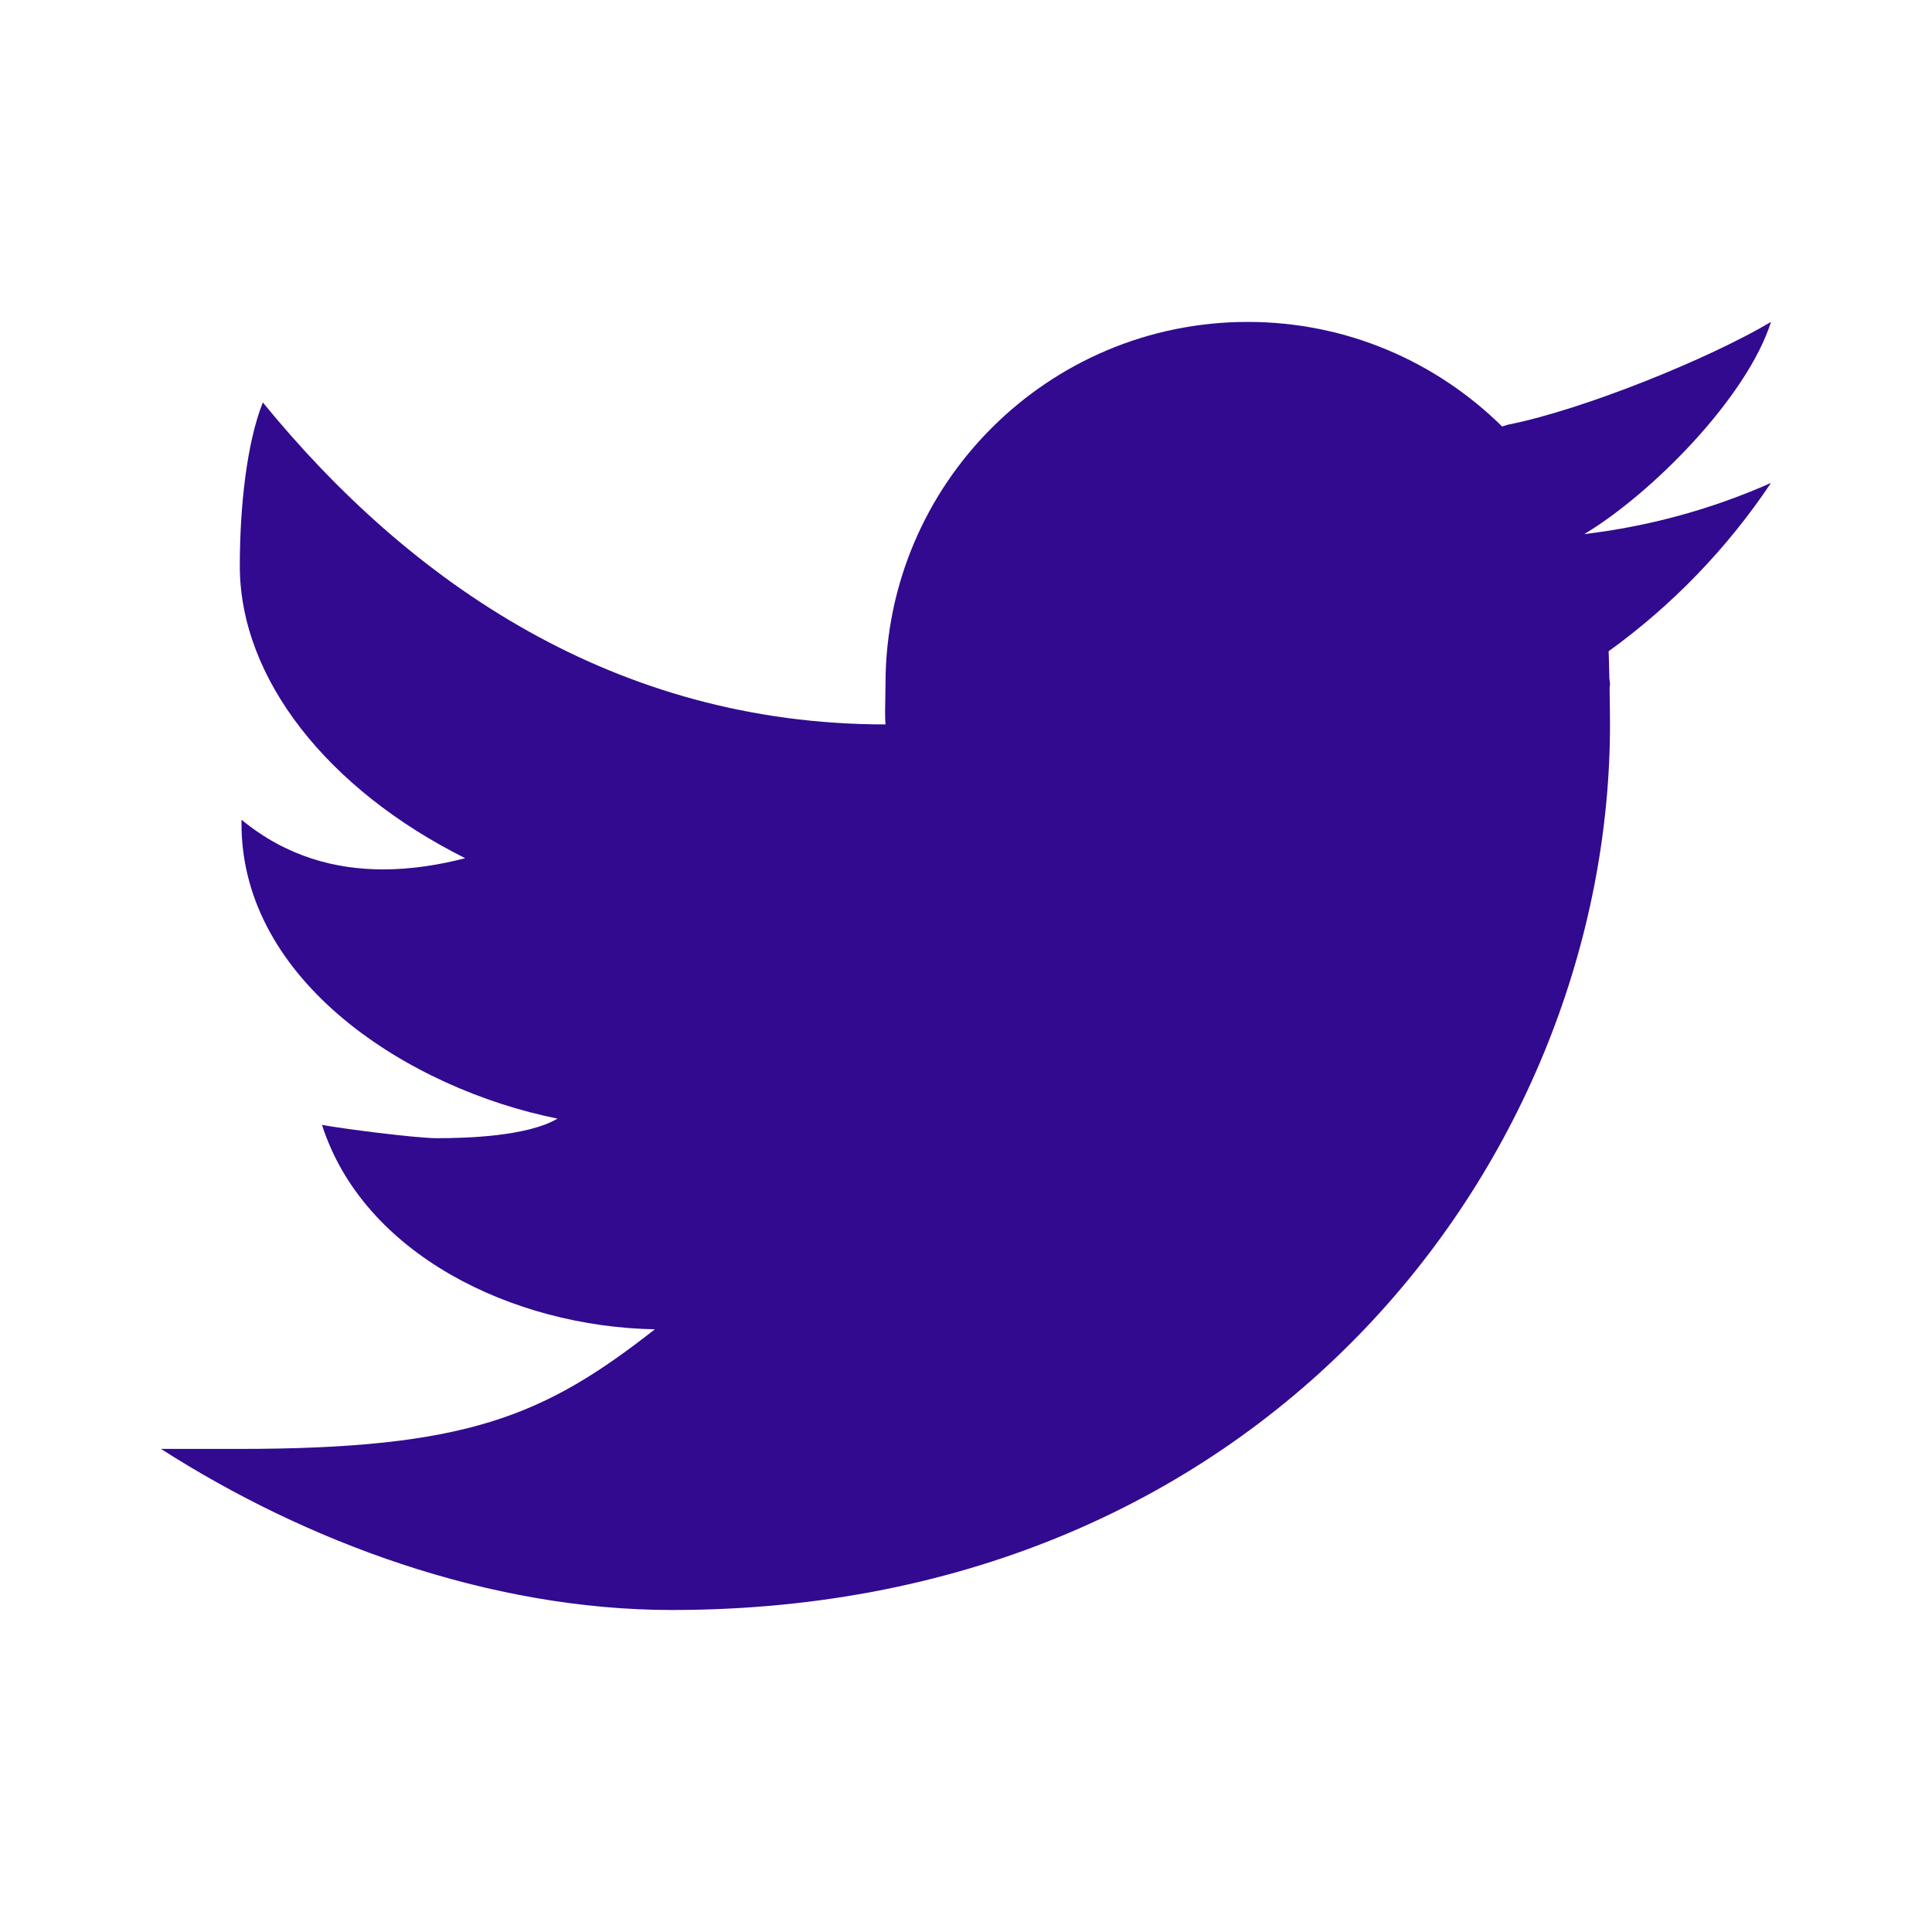
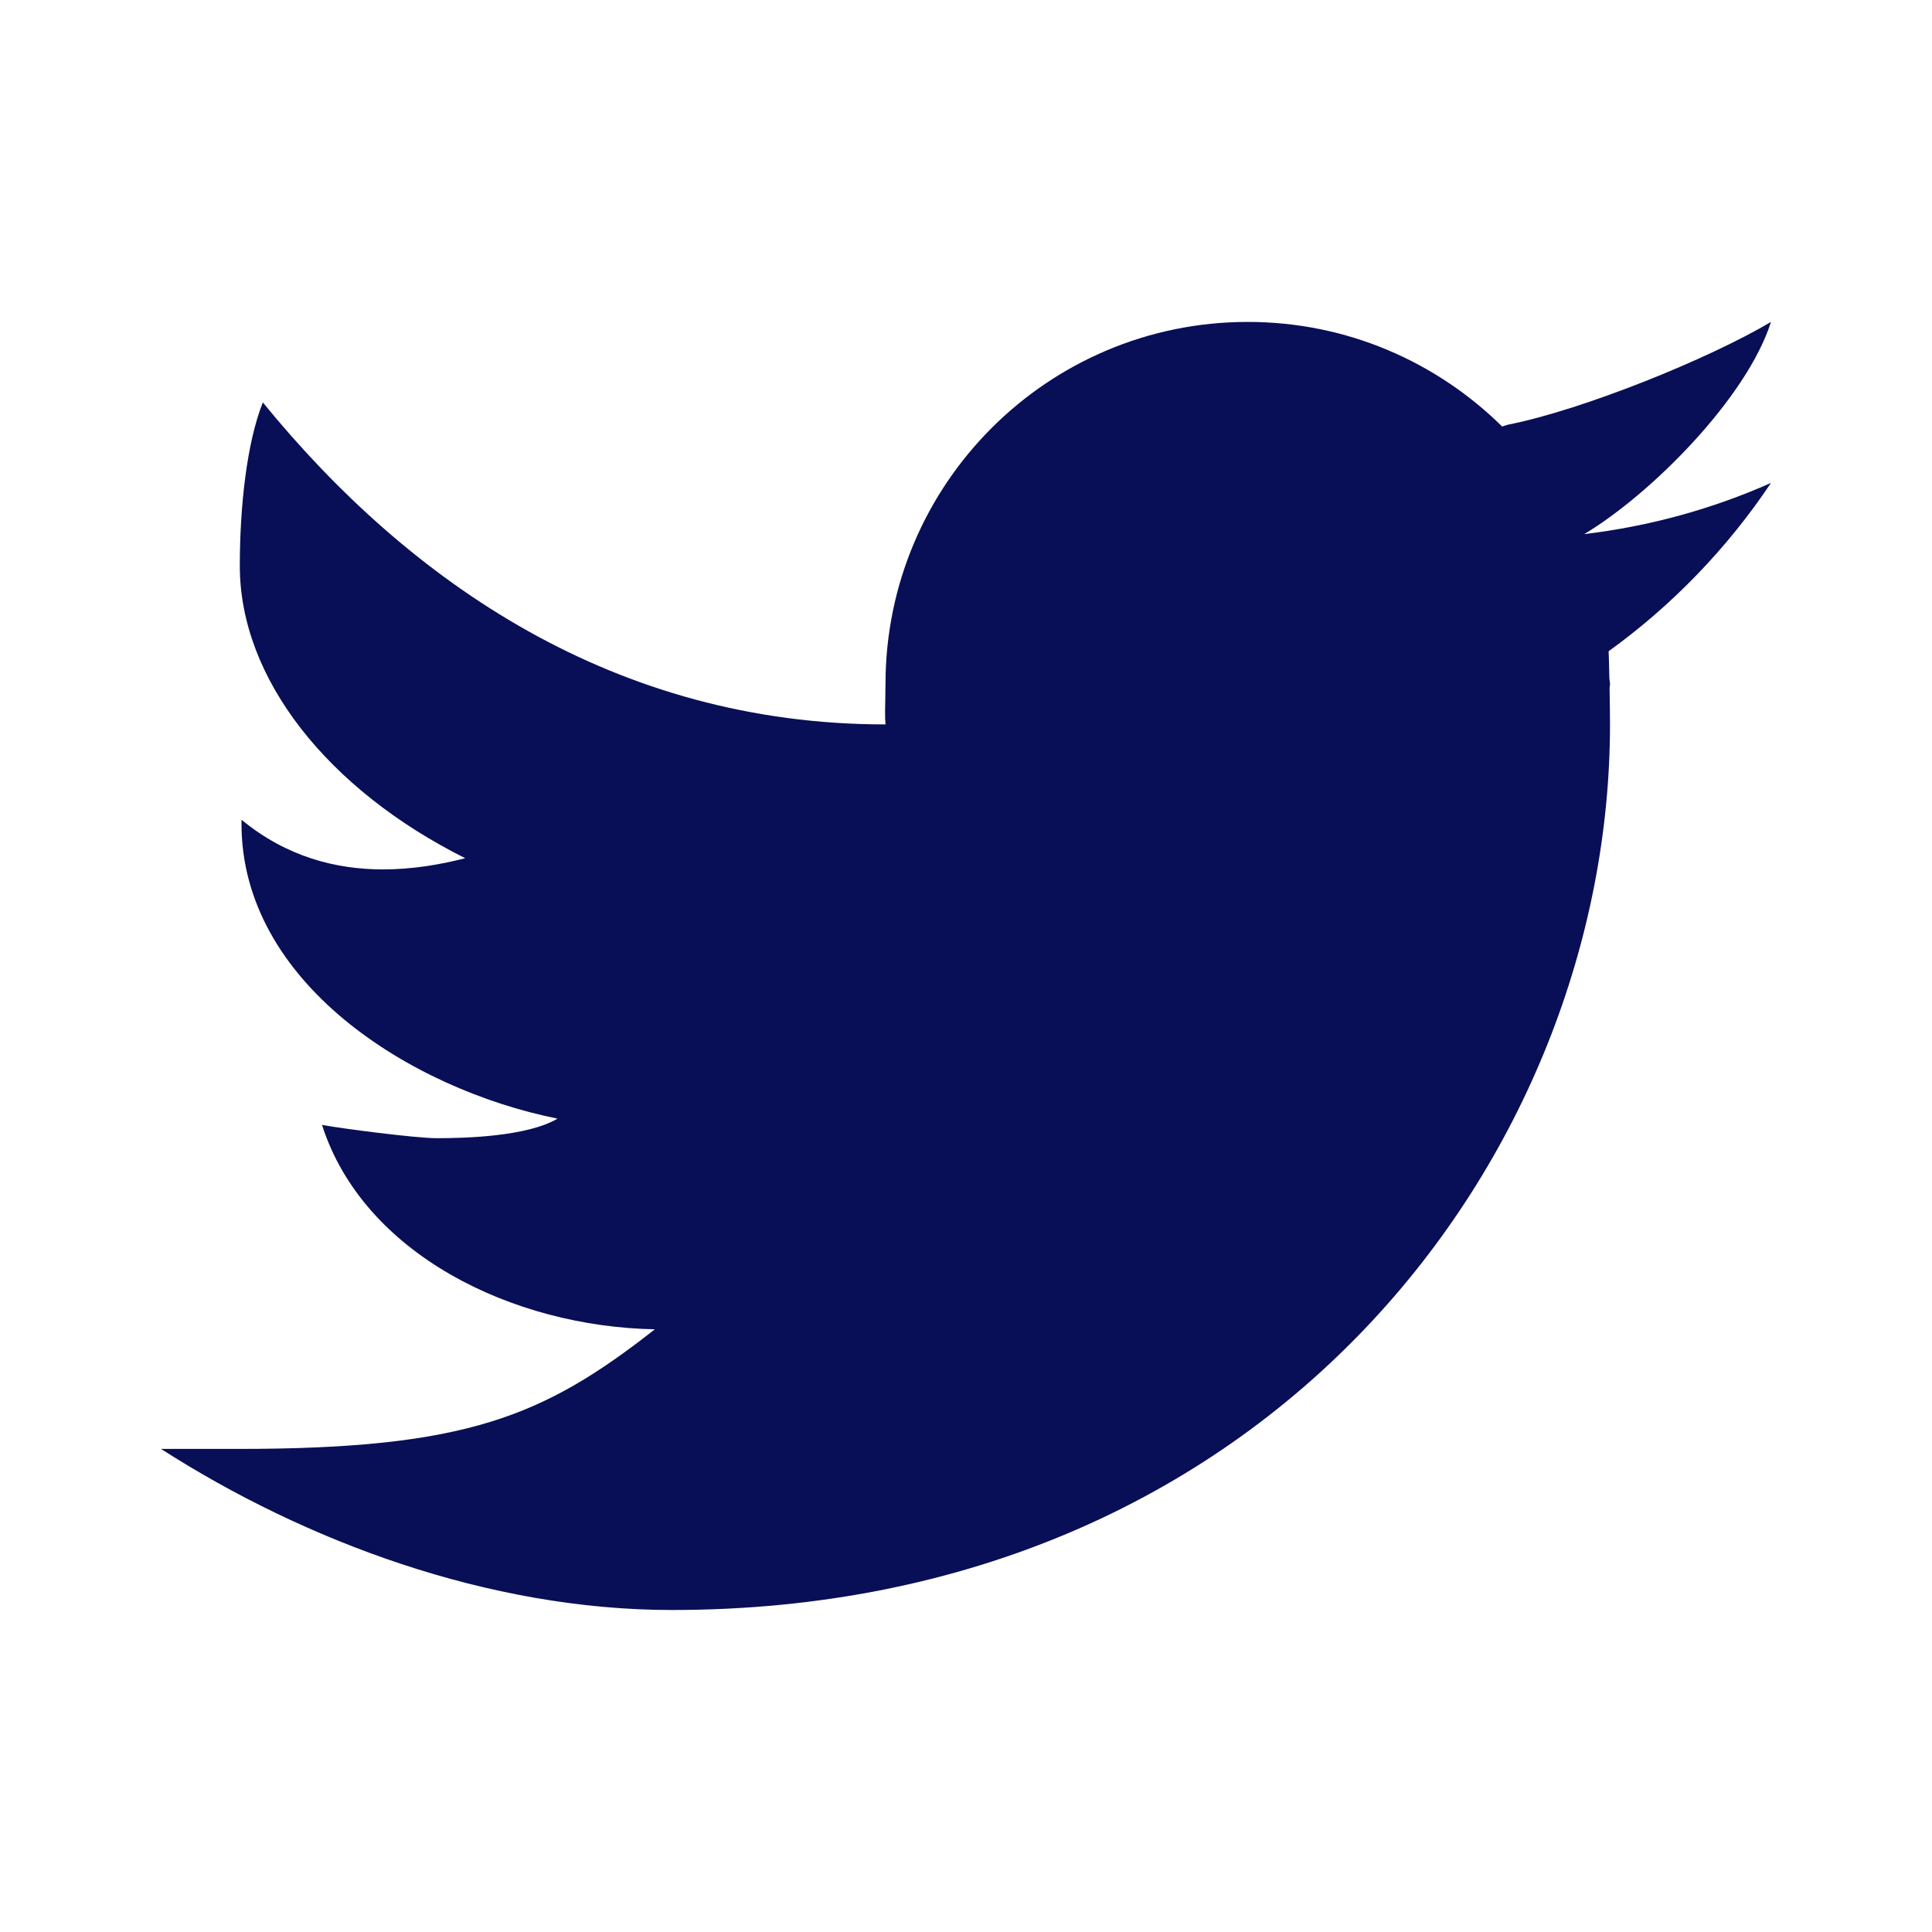
<svg xmlns="http://www.w3.org/2000/svg" width="24" height="24" viewBox="0 0 24 24" fill="none">
-   <path fill-rule="evenodd" clip-rule="evenodd" d="M18.735 5.275C19.655 5.093 21.22 4.462 22 3.999C21.699 4.943 20.514 6.135 19.68 6.635C20.497 6.537 21.275 6.321 22 5.999C21.458 6.809 20.773 7.52 19.983 8.09C19.986 8.156 19.989 8.283 19.992 8.419C19.992 8.432 19.994 8.446 19.996 8.459C19.998 8.472 20 8.485 20 8.499C20 8.508 19.999 8.517 19.997 8.525C19.996 8.534 19.995 8.543 19.995 8.552C19.998 8.733 20 8.913 20 8.999C20 14.337 15.777 20 8.347 20C6.065 20 3.788 19.145 2 17.999H2.964C5.794 17.999 6.753 17.597 8.135 16.513C6.368 16.481 4.514 15.579 4 13.974C4.246 14.02 5.166 14.139 5.426 14.139C5.795 14.139 6.551 14.117 6.926 13.896C5.078 13.525 3 12.192 3 10.234V10.183C3.563 10.647 4.178 10.8 4.759 10.8C5.119 10.8 5.465 10.742 5.779 10.661C4.074 9.808 2.979 8.432 2.979 7.031C2.979 6.289 3.066 5.499 3.265 4.999C5.095 7.243 7.647 8.999 11 8.999C10.992 8.91 10.995 8.768 10.998 8.645C10.998 8.638 10.998 8.631 10.998 8.624C10.999 8.577 11 8.534 11 8.499C11 6.014 13.015 3.999 15.5 3.999C16.733 3.999 17.847 4.496 18.66 5.298C18.672 5.295 18.684 5.291 18.695 5.287C18.708 5.283 18.721 5.279 18.735 5.275Z" fill="#310A90" />
+   <path fill-rule="evenodd" clip-rule="evenodd" d="M18.735 5.275C19.655 5.093 21.22 4.462 22 3.999C21.699 4.943 20.514 6.135 19.68 6.635C20.497 6.537 21.275 6.321 22 5.999C21.458 6.809 20.773 7.52 19.983 8.09C19.986 8.156 19.989 8.283 19.992 8.419C19.992 8.432 19.994 8.446 19.996 8.459C19.998 8.472 20 8.485 20 8.499C20 8.508 19.999 8.517 19.997 8.525C19.996 8.534 19.995 8.543 19.995 8.552C19.998 8.733 20 8.913 20 8.999C20 14.337 15.777 20 8.347 20C6.065 20 3.788 19.145 2 17.999H2.964C5.794 17.999 6.753 17.597 8.135 16.513C6.368 16.481 4.514 15.579 4 13.974C4.246 14.02 5.166 14.139 5.426 14.139C5.795 14.139 6.551 14.117 6.926 13.896C5.078 13.525 3 12.192 3 10.234V10.183C3.563 10.647 4.178 10.8 4.759 10.8C5.119 10.8 5.465 10.742 5.779 10.661C4.074 9.808 2.979 8.432 2.979 7.031C2.979 6.289 3.066 5.499 3.265 4.999C5.095 7.243 7.647 8.999 11 8.999C10.992 8.91 10.995 8.768 10.998 8.645C10.998 8.638 10.998 8.631 10.998 8.624C10.999 8.577 11 8.534 11 8.499C11 6.014 13.015 3.999 15.5 3.999C16.733 3.999 17.847 4.496 18.66 5.298C18.672 5.295 18.684 5.291 18.695 5.287C18.708 5.283 18.721 5.279 18.735 5.275Z" fill="#080F56" />
</svg>
